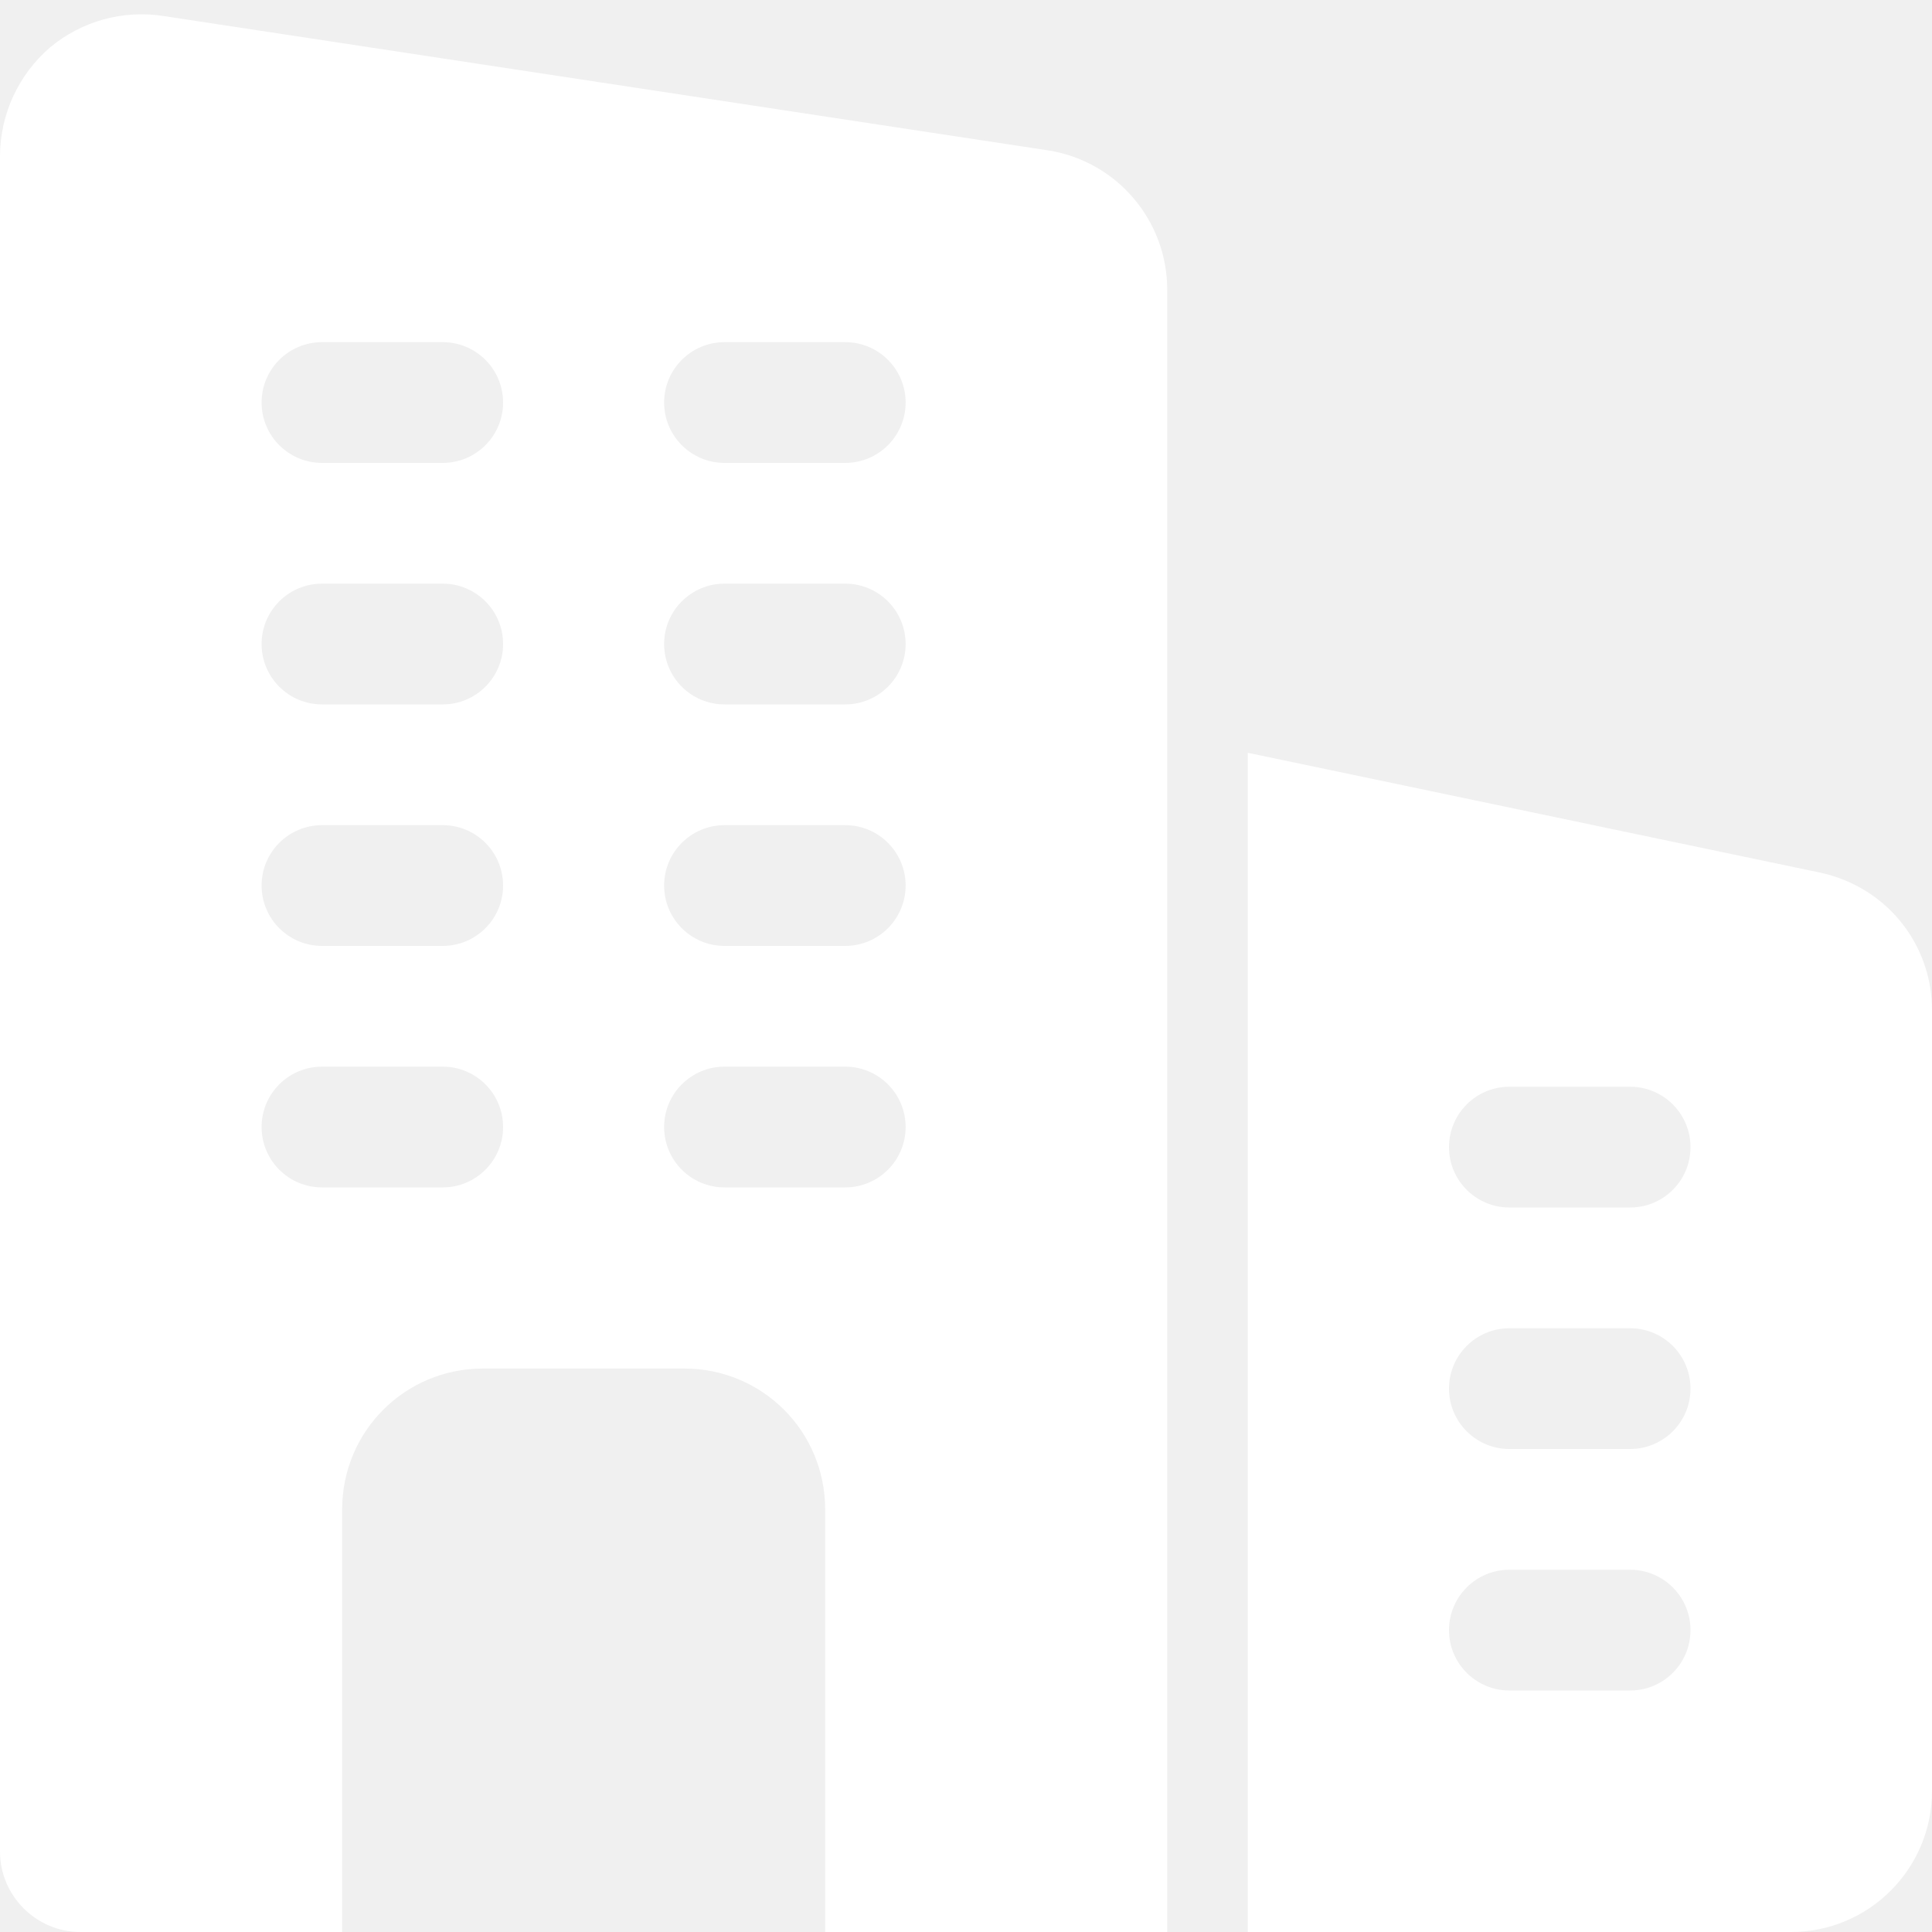
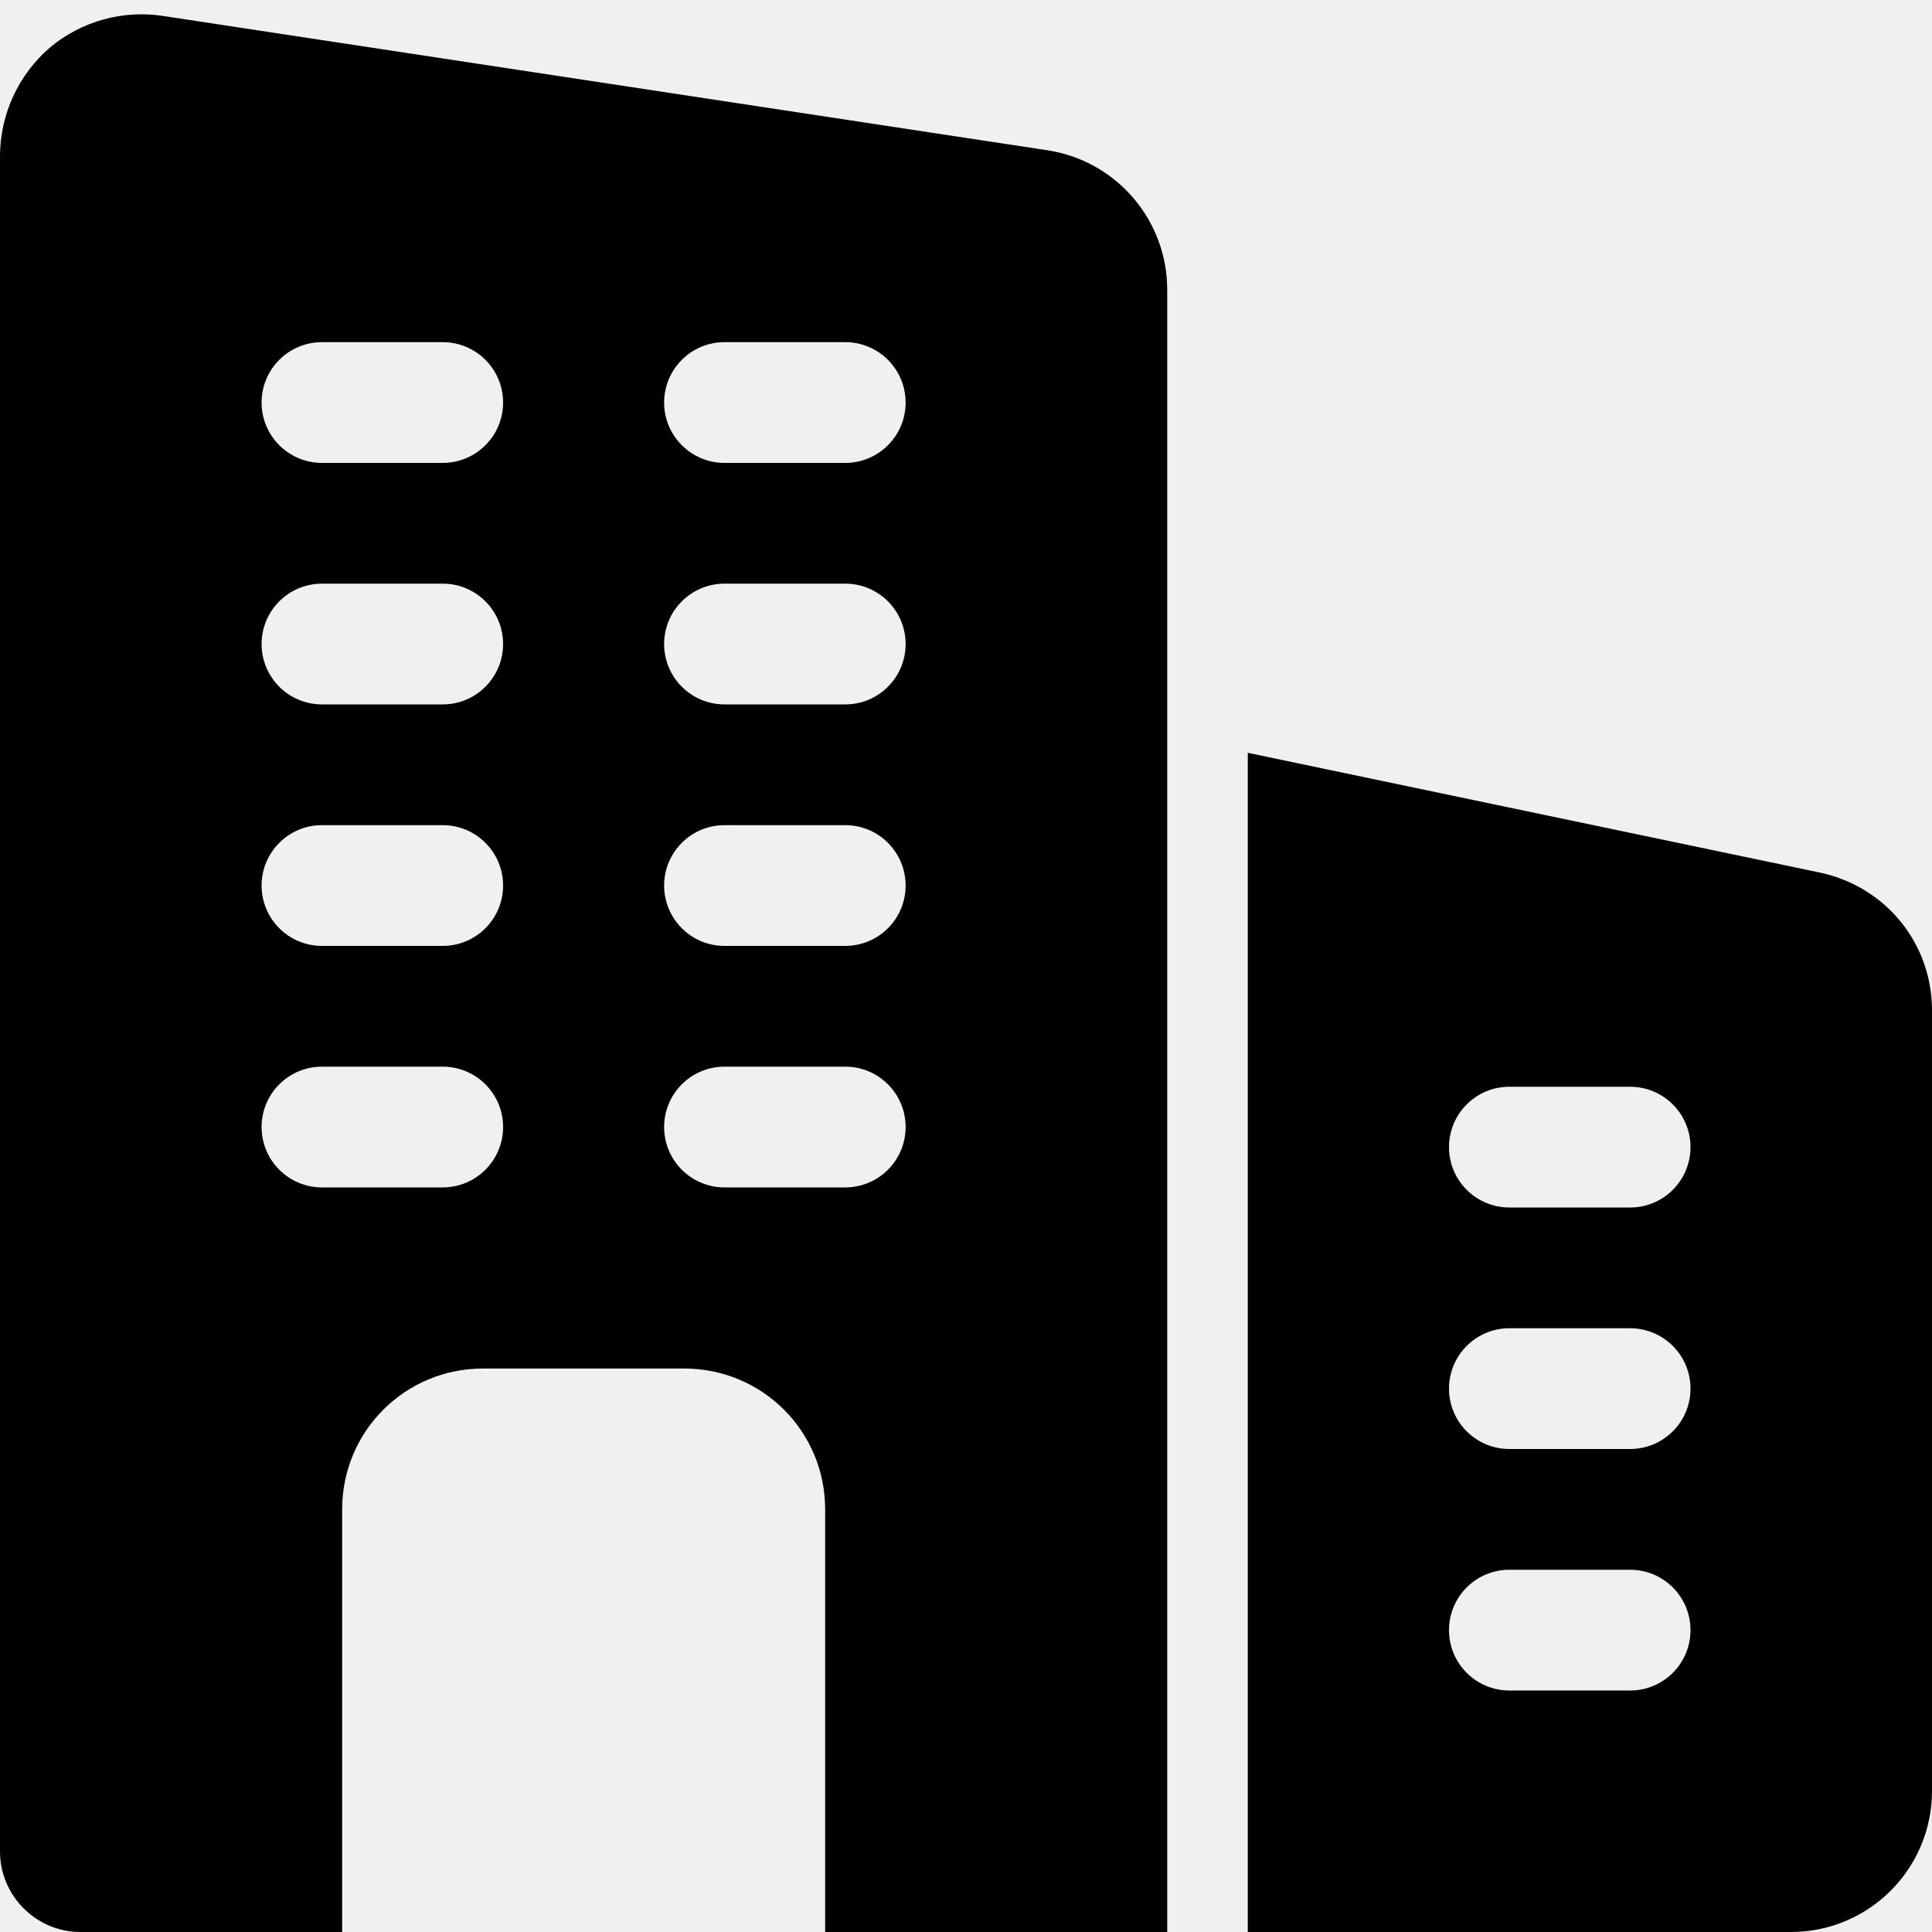
<svg xmlns="http://www.w3.org/2000/svg" height="20" width="20">
-   <g fill="#fff">
+   <g fill="#000">
    <path d="M10.858 1.558L1.7.167A1.477 1.477 0 00.517.492 1.49 1.49 0 000 1.608v17.559c0 .458.375.833.833.833h2.709v-4.375c0-.808.65-1.458 1.458-1.458h2.083c.809 0 1.459.65 1.459 1.458V20h3.541V3a1.46 1.46 0 00-1.225-1.442zM4.583 12.292h-1.25a.625.625 0 010-1.25h1.25a.625.625 0 010 1.25zm0-2.5h-1.25a.625.625 0 010-1.25h1.25a.625.625 0 010 1.25zm0-2.5h-1.25a.625.625 0 010-1.25h1.25a.625.625 0 010 1.25zm0-2.5h-1.25a.625.625 0 010-1.25h1.25a.625.625 0 010 1.25zm4.167 7.5H7.5a.625.625 0 010-1.25h1.25a.625.625 0 010 1.25zm0-2.5H7.5a.625.625 0 010-1.25h1.25a.625.625 0 010 1.25zm0-2.5H7.5a.625.625 0 010-1.25h1.25a.625.625 0 010 1.25zm0-2.5H7.5a.625.625 0 010-1.25h1.25a.625.625 0 010 1.25zM18.85 9.035l-5.933-1.242V20h5.625A1.46 1.46 0 0020 18.542V10.46c0-.688-.47-1.274-1.15-1.425zM16.875 17.5h-1.25a.625.625 0 010-1.25h1.25a.625.625 0 010 1.25zm0-2.5h-1.25a.625.625 0 010-1.25h1.25a.625.625 0 010 1.25zm0-2.5h-1.25a.625.625 0 010-1.25h1.25a.625.625 0 010 1.25z" />
  </g>
</svg>
